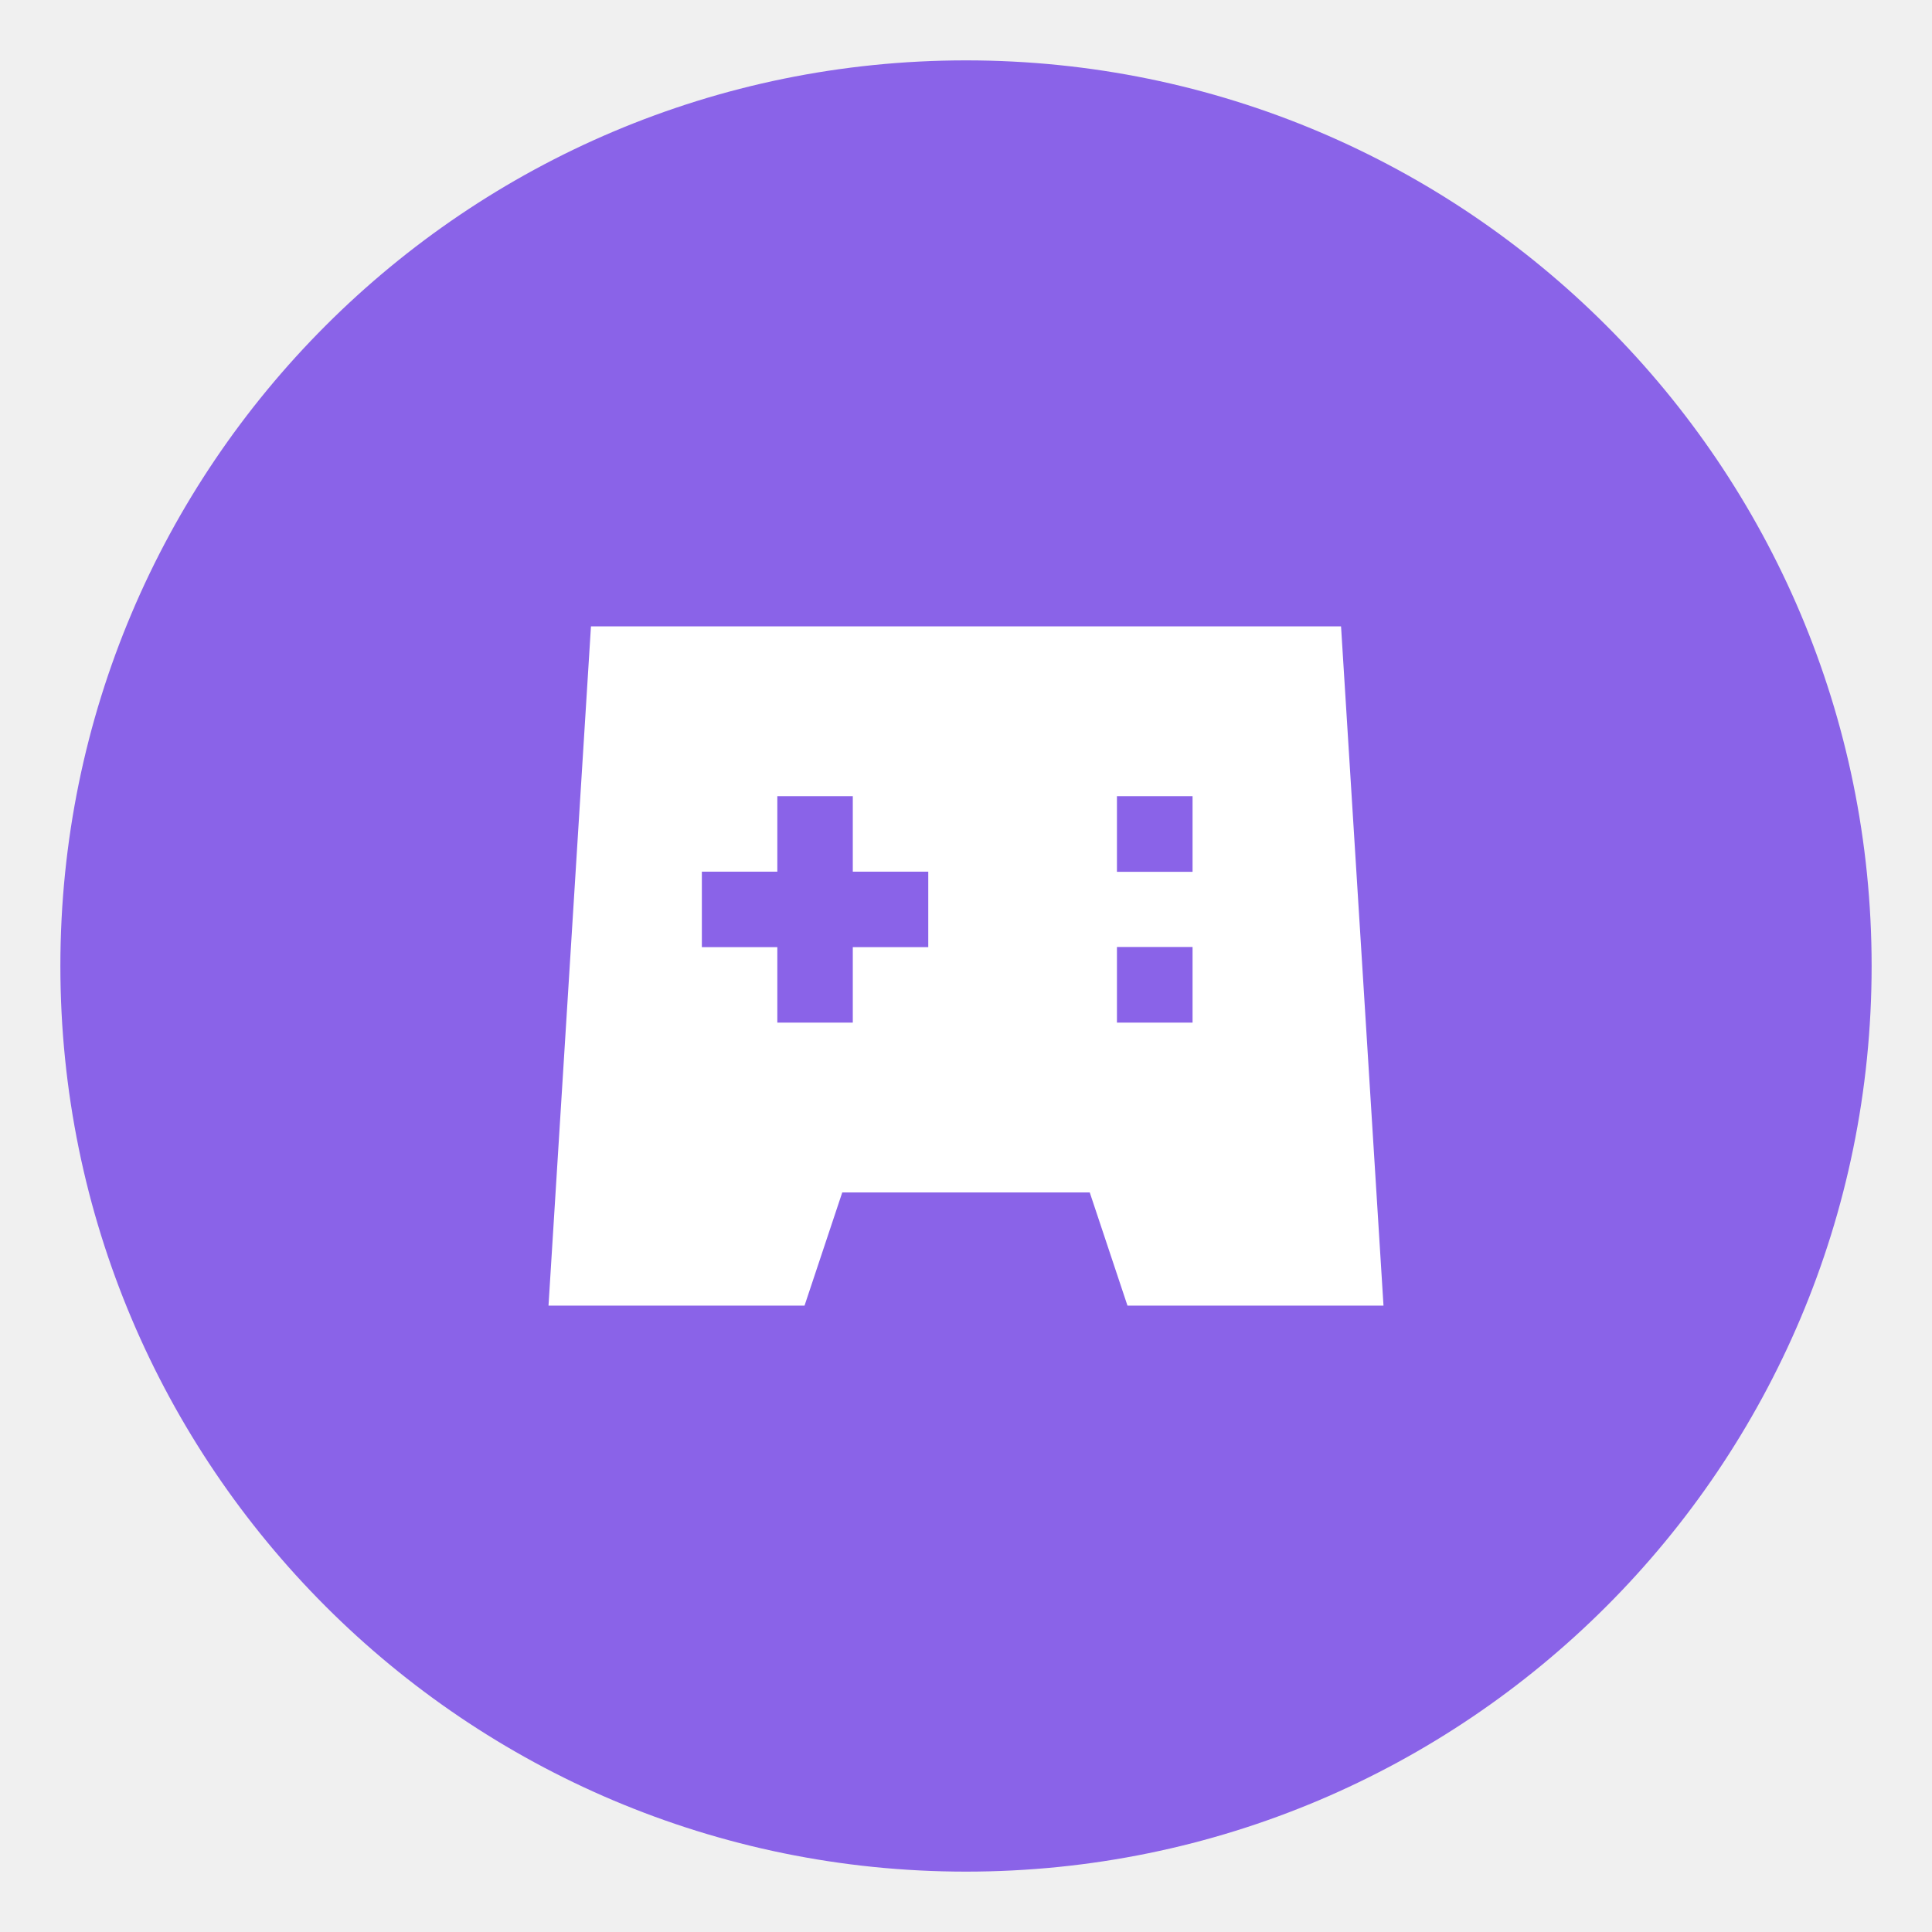
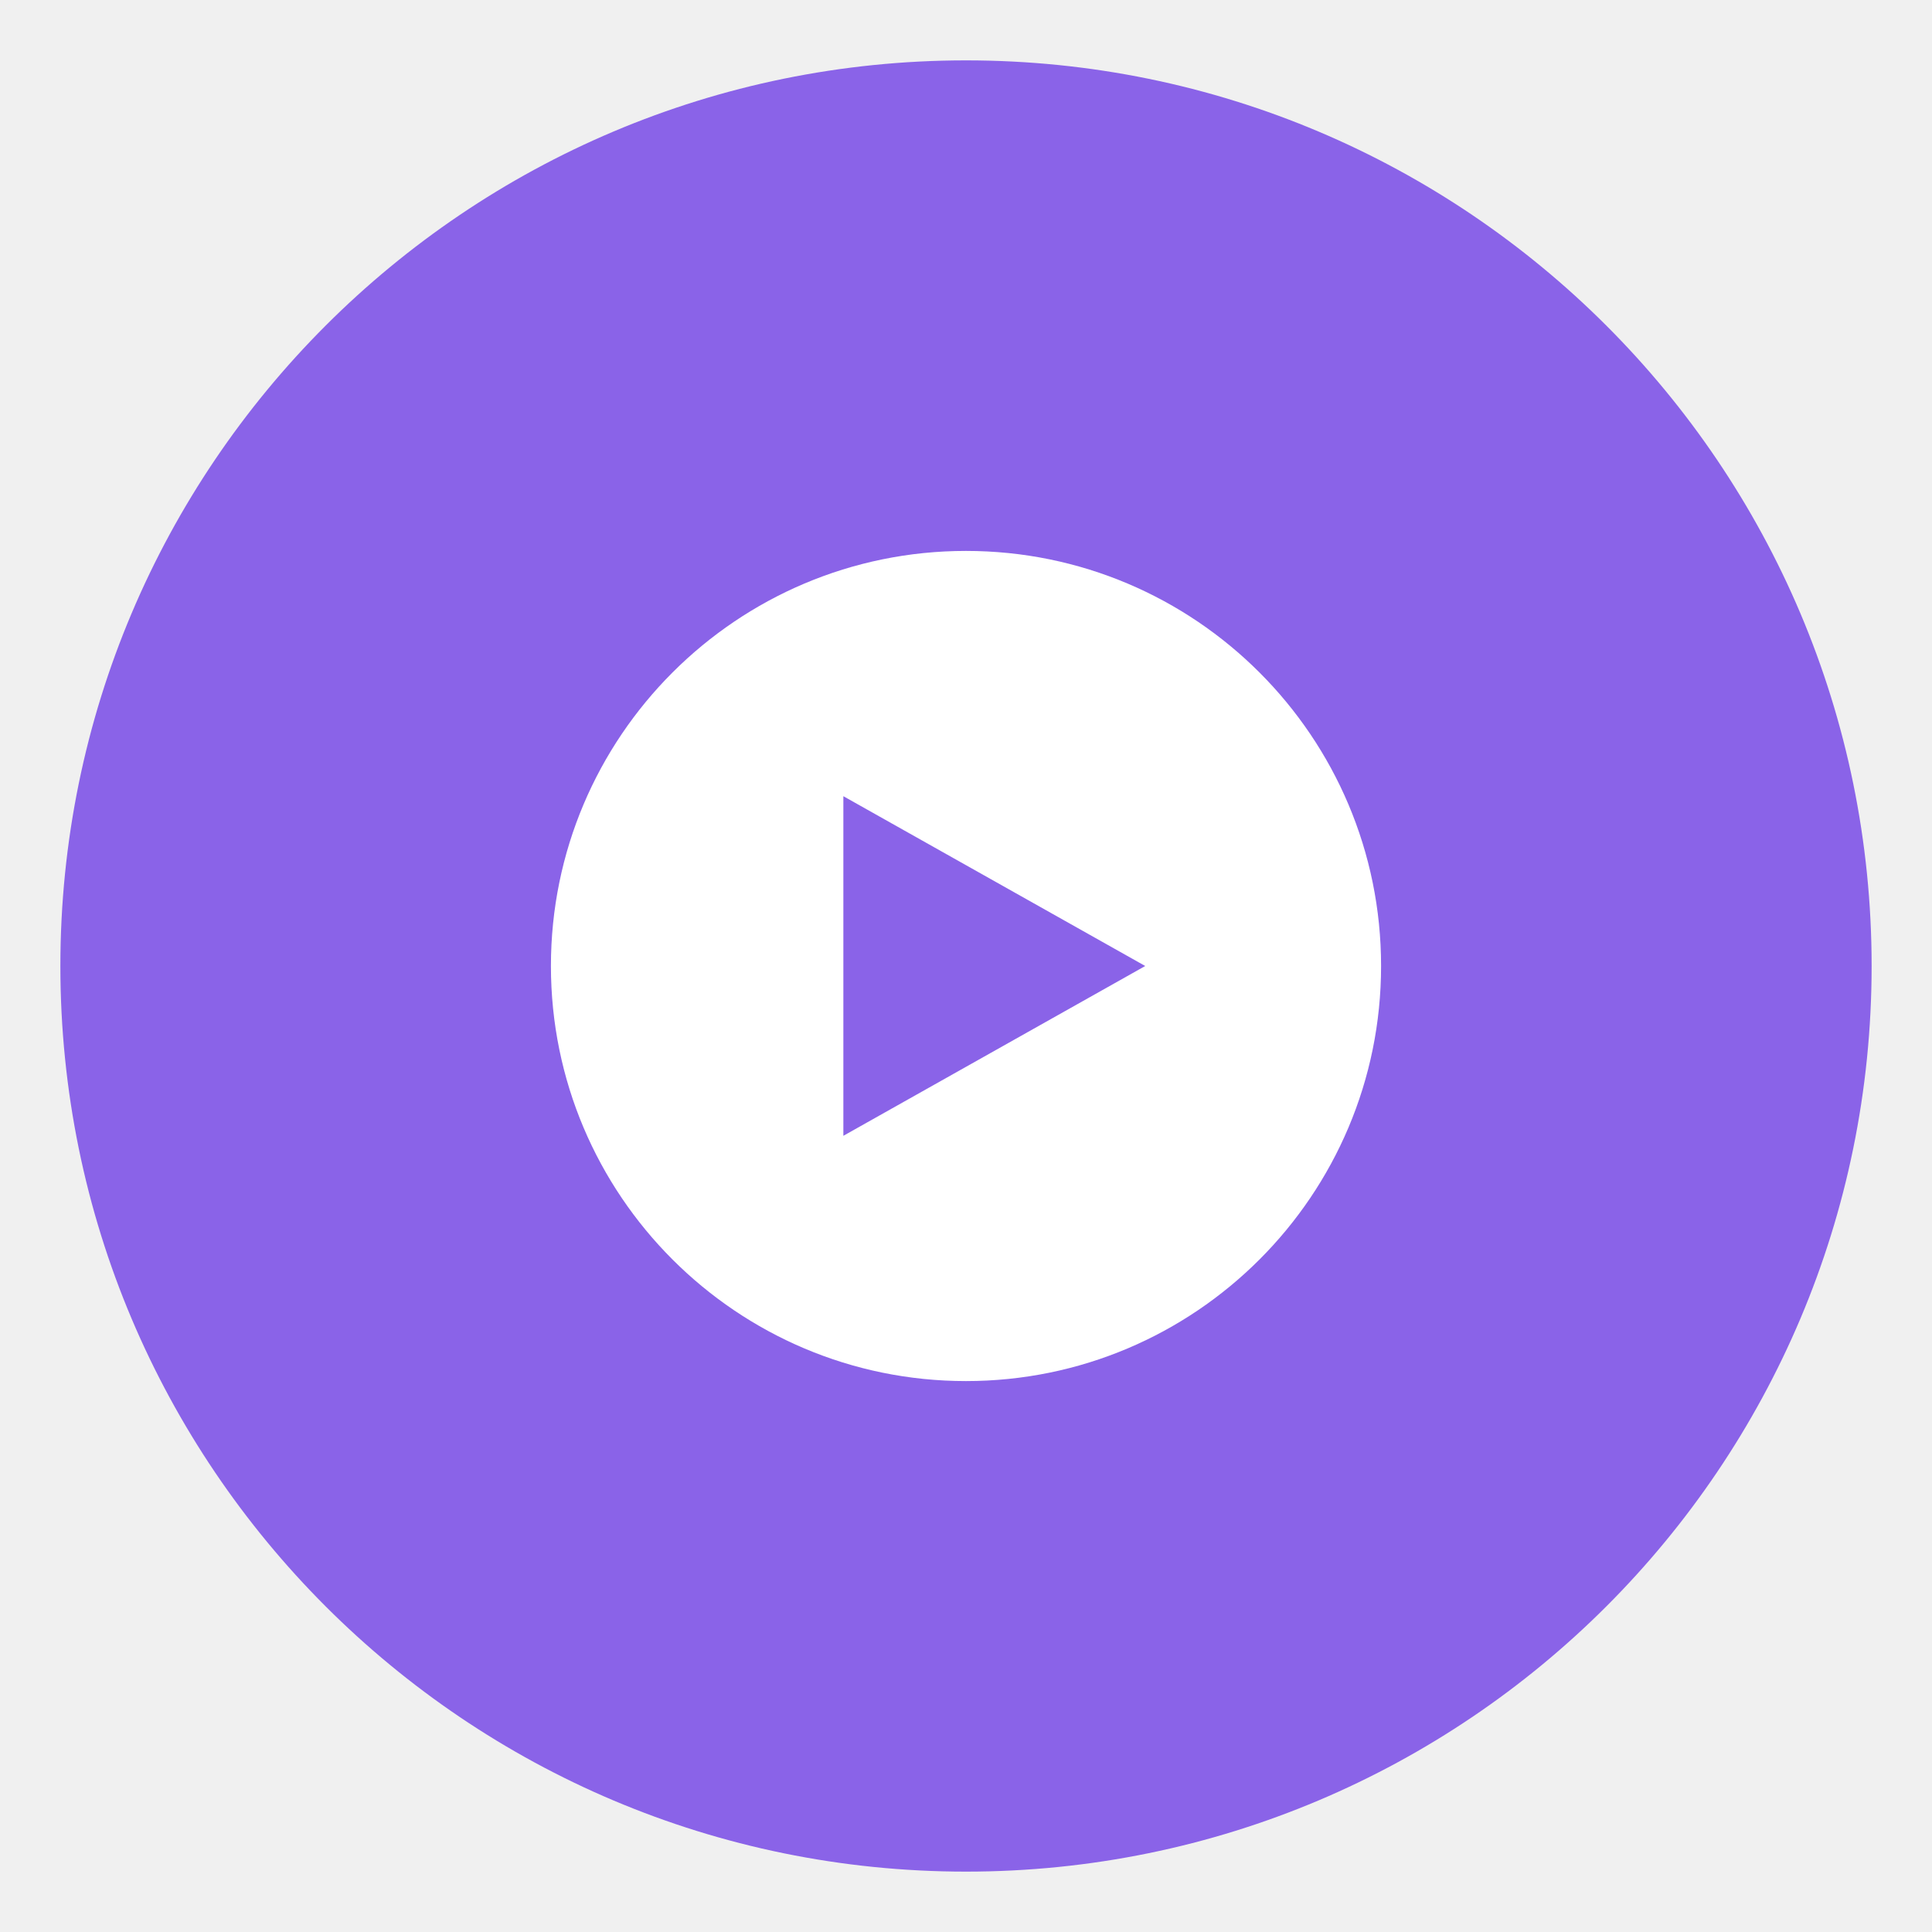
<svg xmlns="http://www.w3.org/2000/svg" viewBox="0 0 64 64" role="img" aria-labelledby="title">
  <path fill="#8A63E8" d="M32 2a30 30 0 1 1 0 60 30 30 0 1 1 0-60Z" />
  <g transform="translate(17 17) scale(1.25)">
-     <path fill="#fff" d="M21.939 3H2.061L0.936 21H7.721L8.721 18H15.279L16.279 21H23.064L21.939 3ZM11 9.5V11.5H9V13.5H7L7 11.5L5 11.5V9.5H7V7.5H9V9.5L11 9.5ZM16 7.5H18.004V9.504H16V7.5ZM18.004 11.496V13.5H16V11.496H18.004Z" />
+     <path fill="#fff" d="M12 1C18.075 1 23 5.925 23 12C23 18.075 18.075 23 12 23C5.925 23 1 18.075 1 12C1 5.925 5.925 1 12 1ZM8.75 16.5L16.75 12L8.75 7.5V16.5Z" />
  </g>
</svg>
